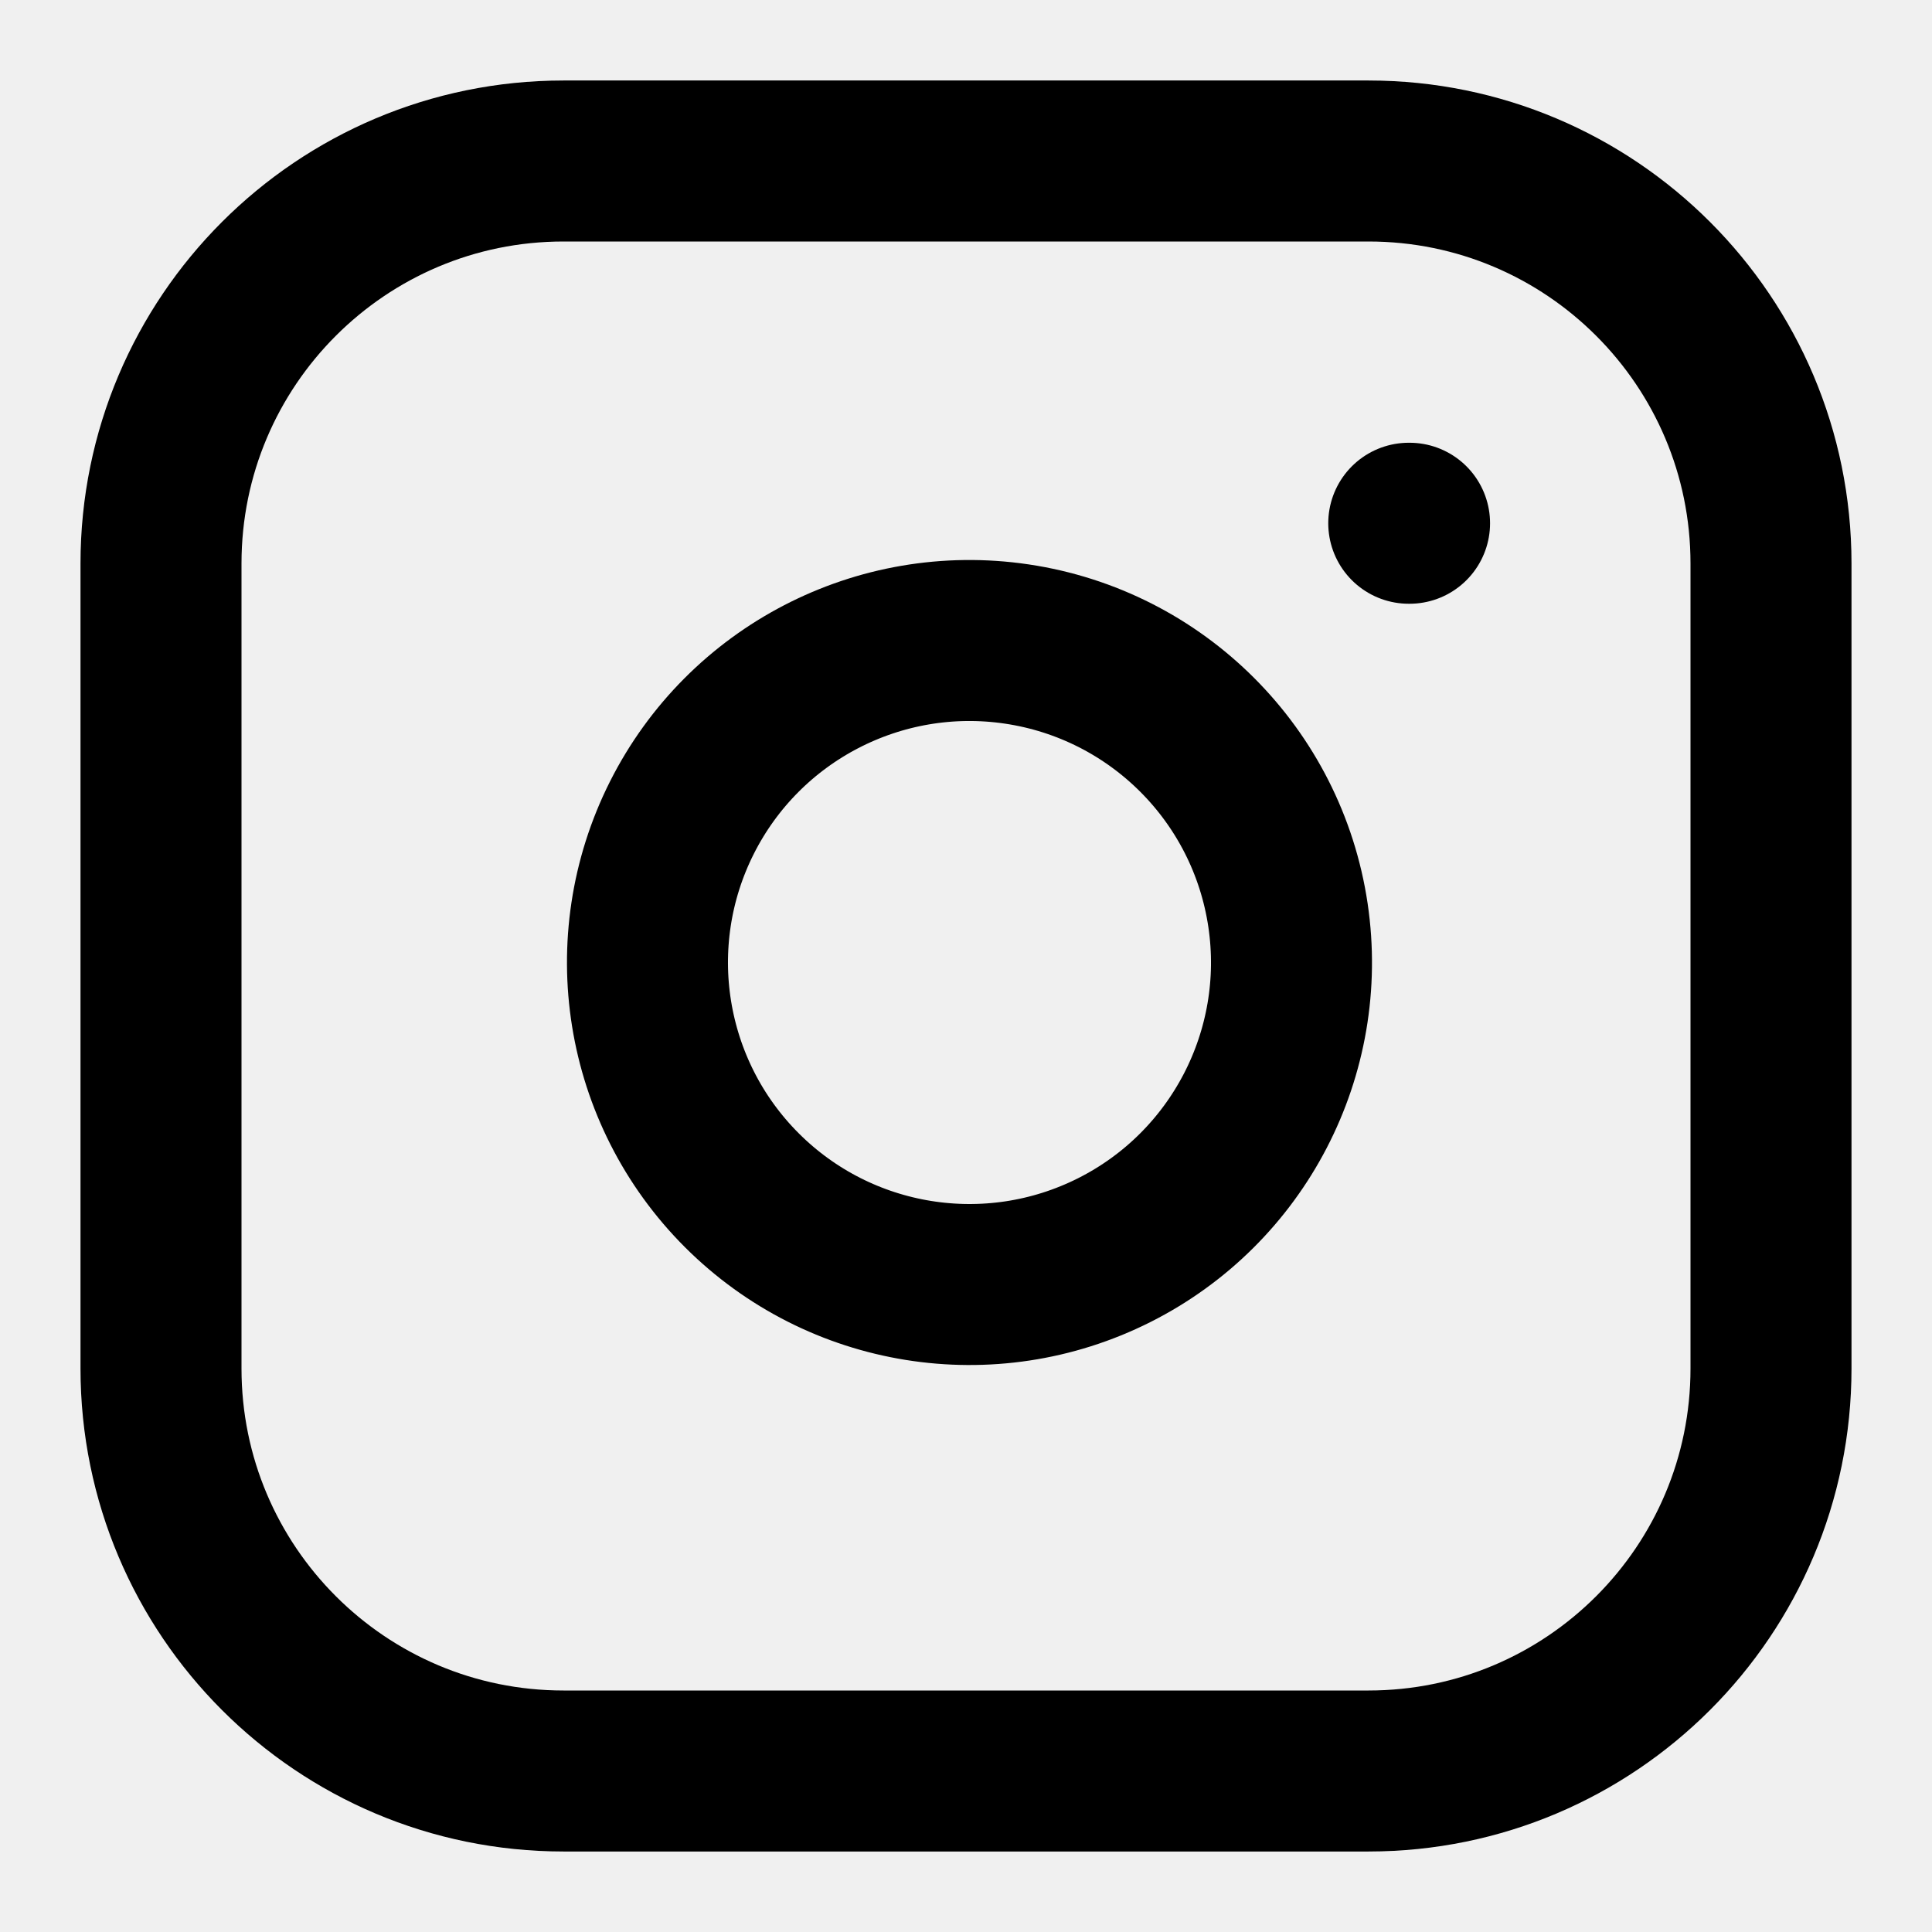
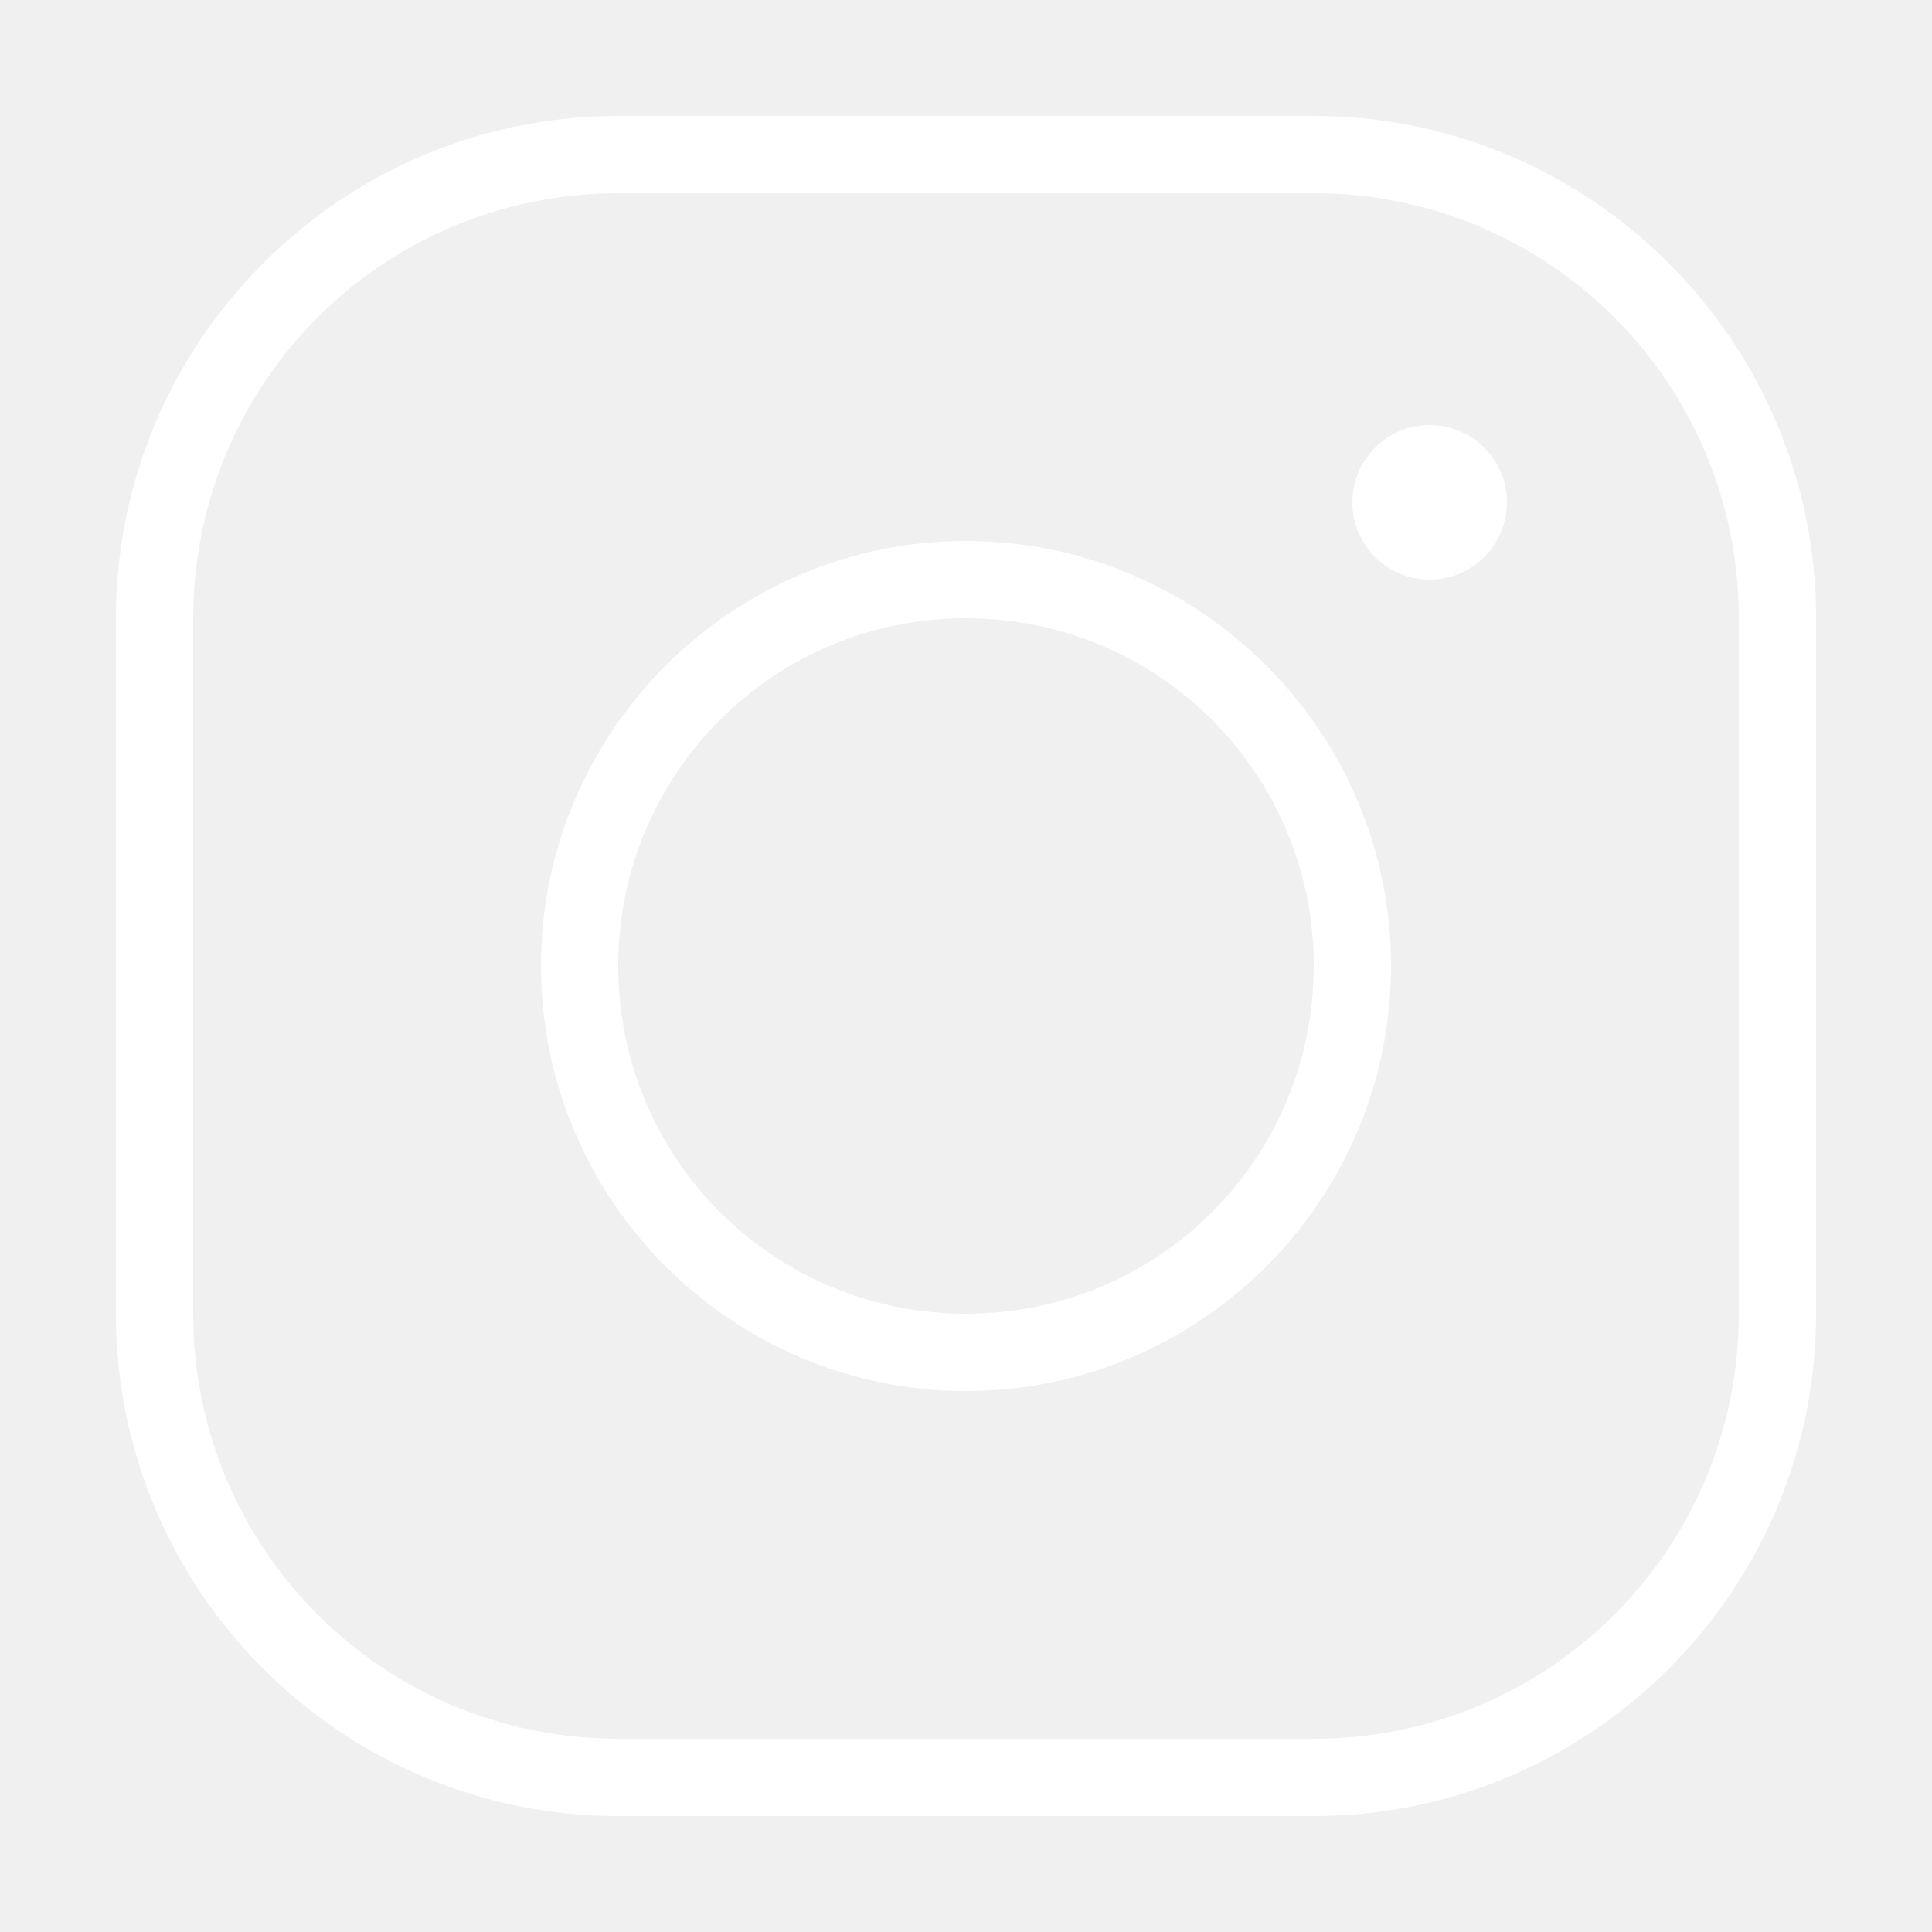
- <svg xmlns="http://www.w3.org/2000/svg" width="24" height="24" viewBox="0 0 24 24" fill="none" stroke="currentColor" stroke-width="2" stroke-linecap="round" stroke-linejoin="round" class="lucide lucide-instagram-icon lucide-instagram">
-   <rect width="20" height="20" x="2" y="2" rx="5" ry="5" />
-   <path d="M16 11.37A4 4 0 1 1 12.63 8 4 4 0 0 1 16 11.37z" />
-   <line x1="17.5" x2="17.51" y1="6.5" y2="6.5" />
+ <svg xmlns="http://www.w3.org/2000/svg" viewBox="0,0,256,256" width="25px" height="25px" fill-rule="nonzero">
+   <g fill="#ffffff" fill-rule="nonzero" stroke="none" stroke-width="1" stroke-linecap="butt" stroke-linejoin="miter" stroke-miterlimit="10" stroke-dasharray="" stroke-dashoffset="0" font-family="none" font-weight="none" font-size="none" text-anchor="none" style="mix-blend-mode: normal">
+     <g transform="scale(5.12,5.12)">
+       <path d="M16,3c-7.168,0 -13,5.832 -13,13v18c0,7.168 5.832,13 13,13h18c7.168,0 13,-5.832 13,-13v-18c0,-7.168 -5.832,-13 -13,-13zM16,5h18c6.086,0 11,4.914 11,11v18c0,6.086 -4.914,11 -11,11h-18c-6.086,0 -11,-4.914 -11,-11v-18c0,-6.086 4.914,-11 11,-11zM37,11c-1.105,0 -2,0.895 -2,2c0,1.105 0.895,2 2,2c1.105,0 2,-0.895 2,-2c0,-1.105 -0.895,-2 -2,-2zM25,14c-6.063,0 -11,4.937 -11,11c0,6.063 4.937,11 11,11c6.063,0 11,-4.937 11,-11c0,-6.063 -4.937,-11 -11,-11zM25,16c4.982,0 9,4.018 9,9c0,4.982 -4.018,9 -9,9c-4.982,0 -9,-4.018 -9,-9c0,-4.982 4.018,-9 9,-9z" />
+     </g>
+   </g>
</svg>
